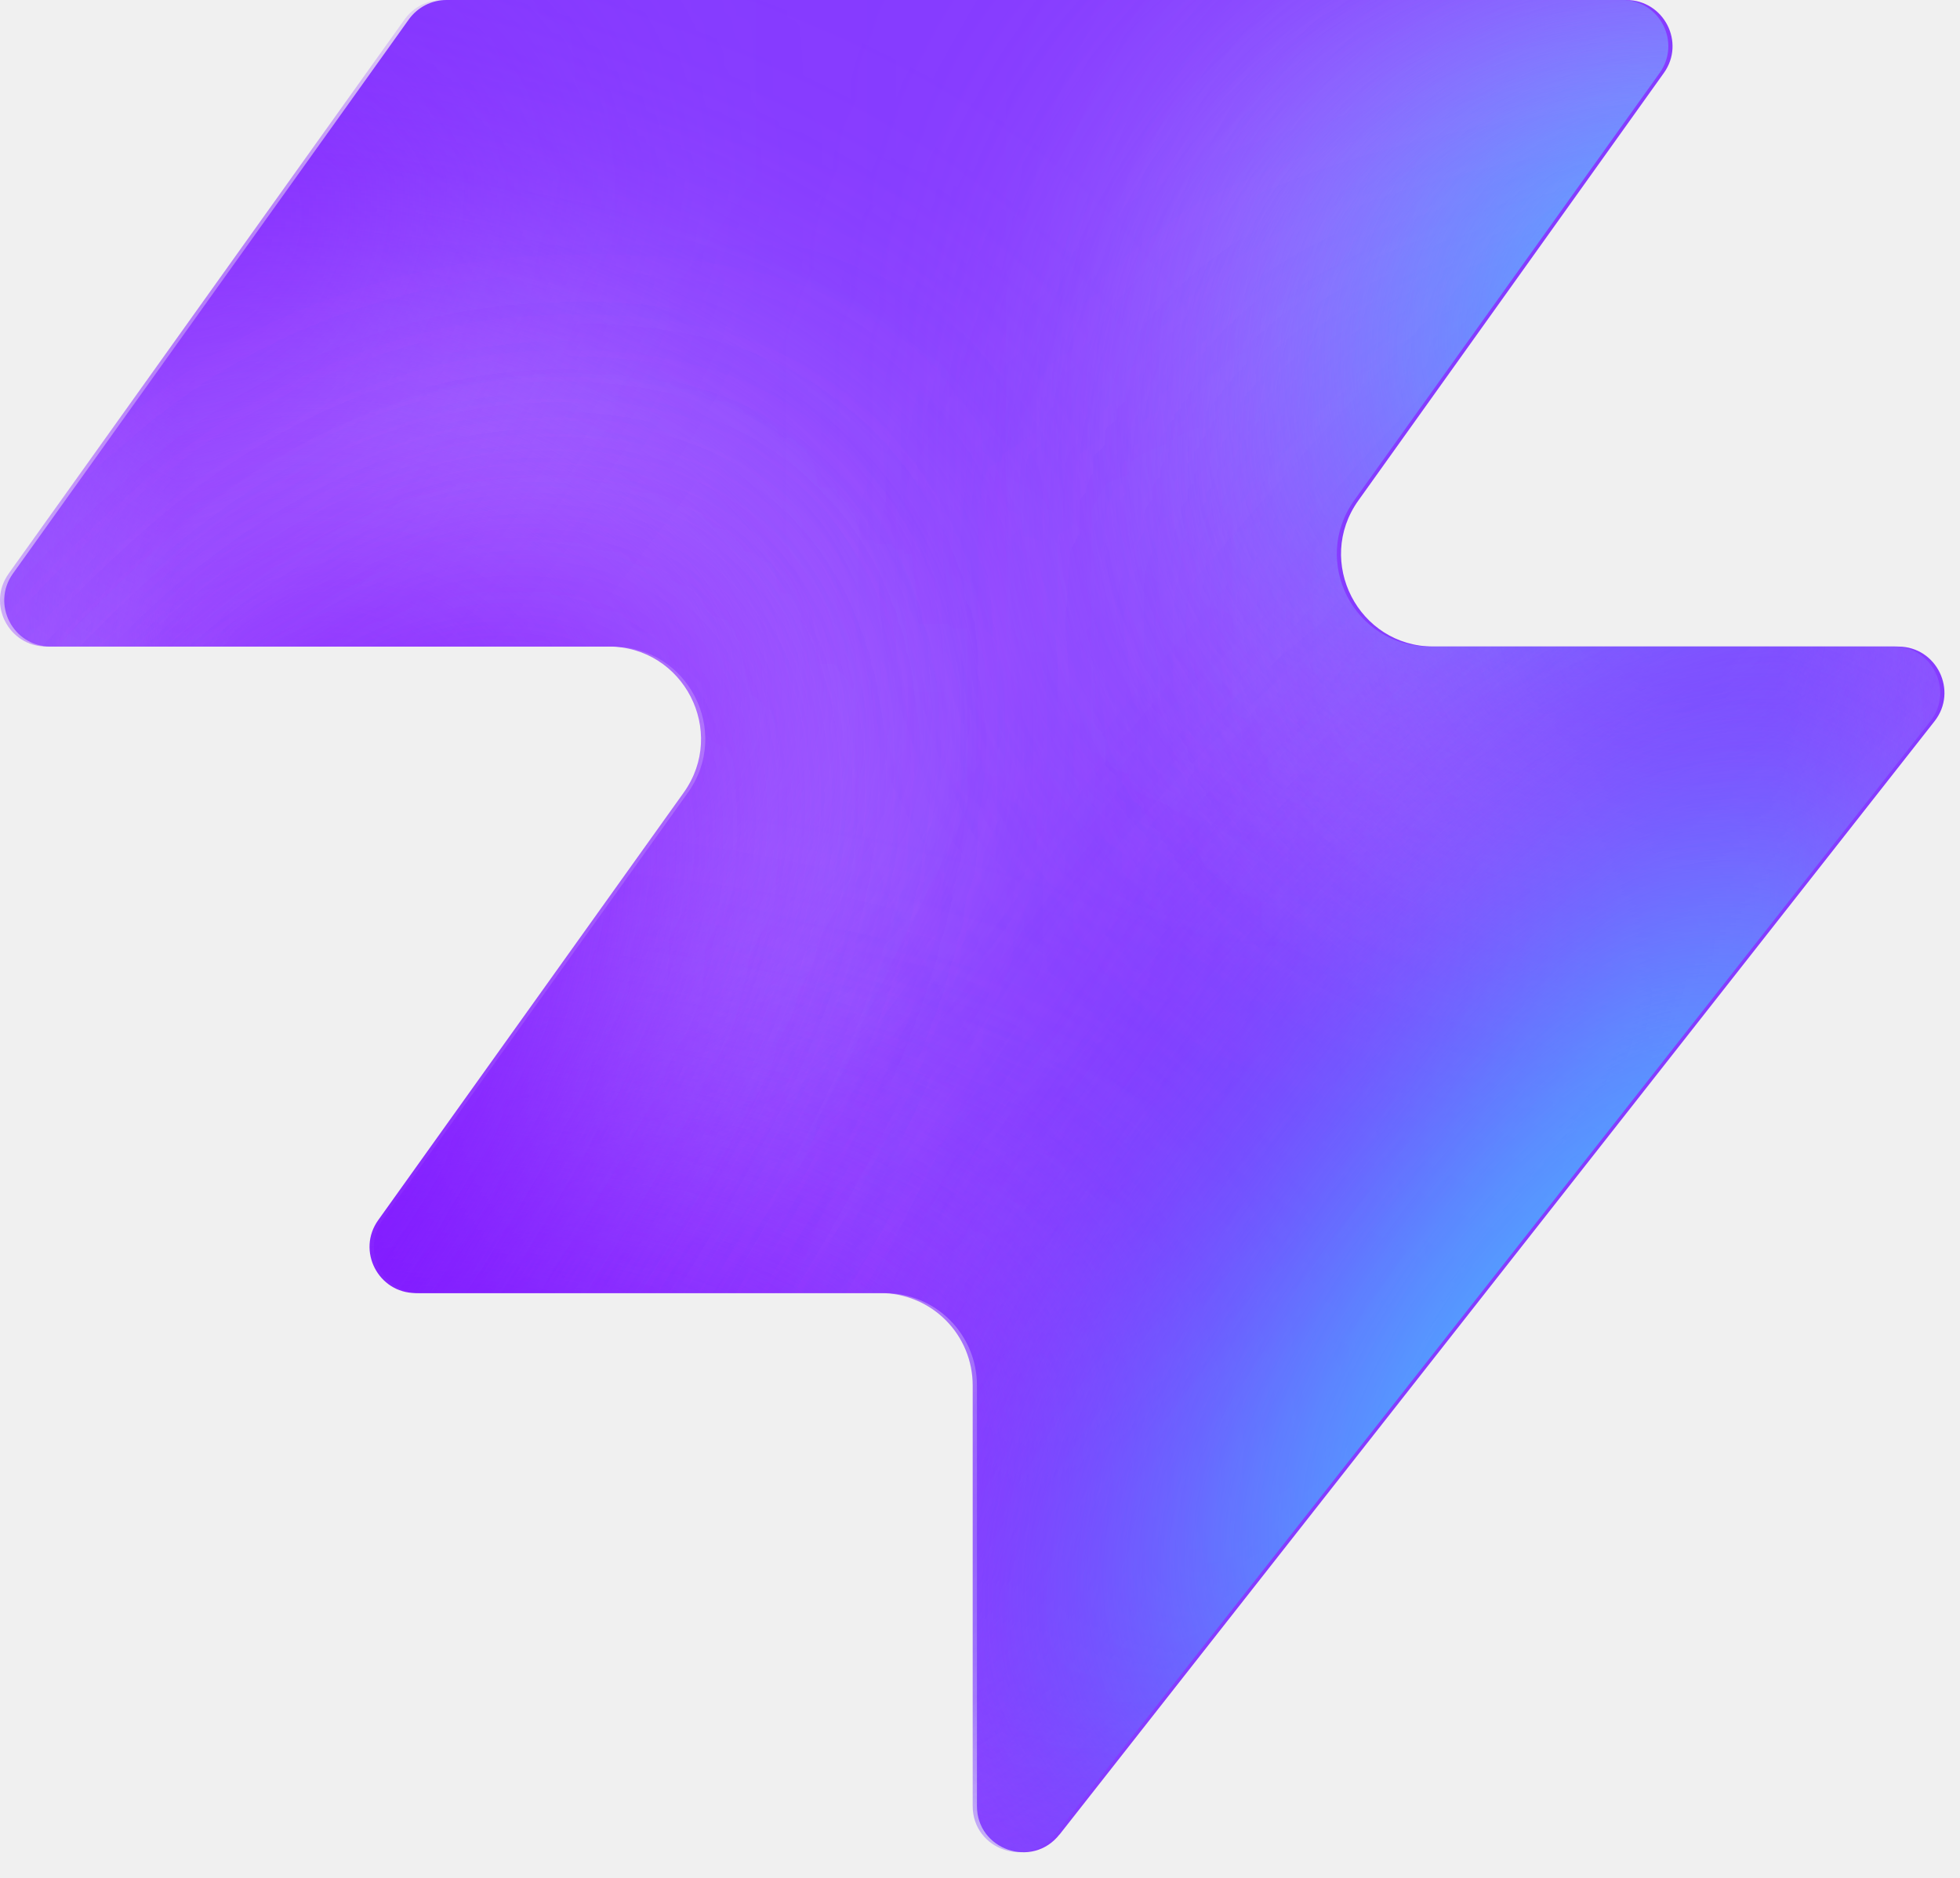
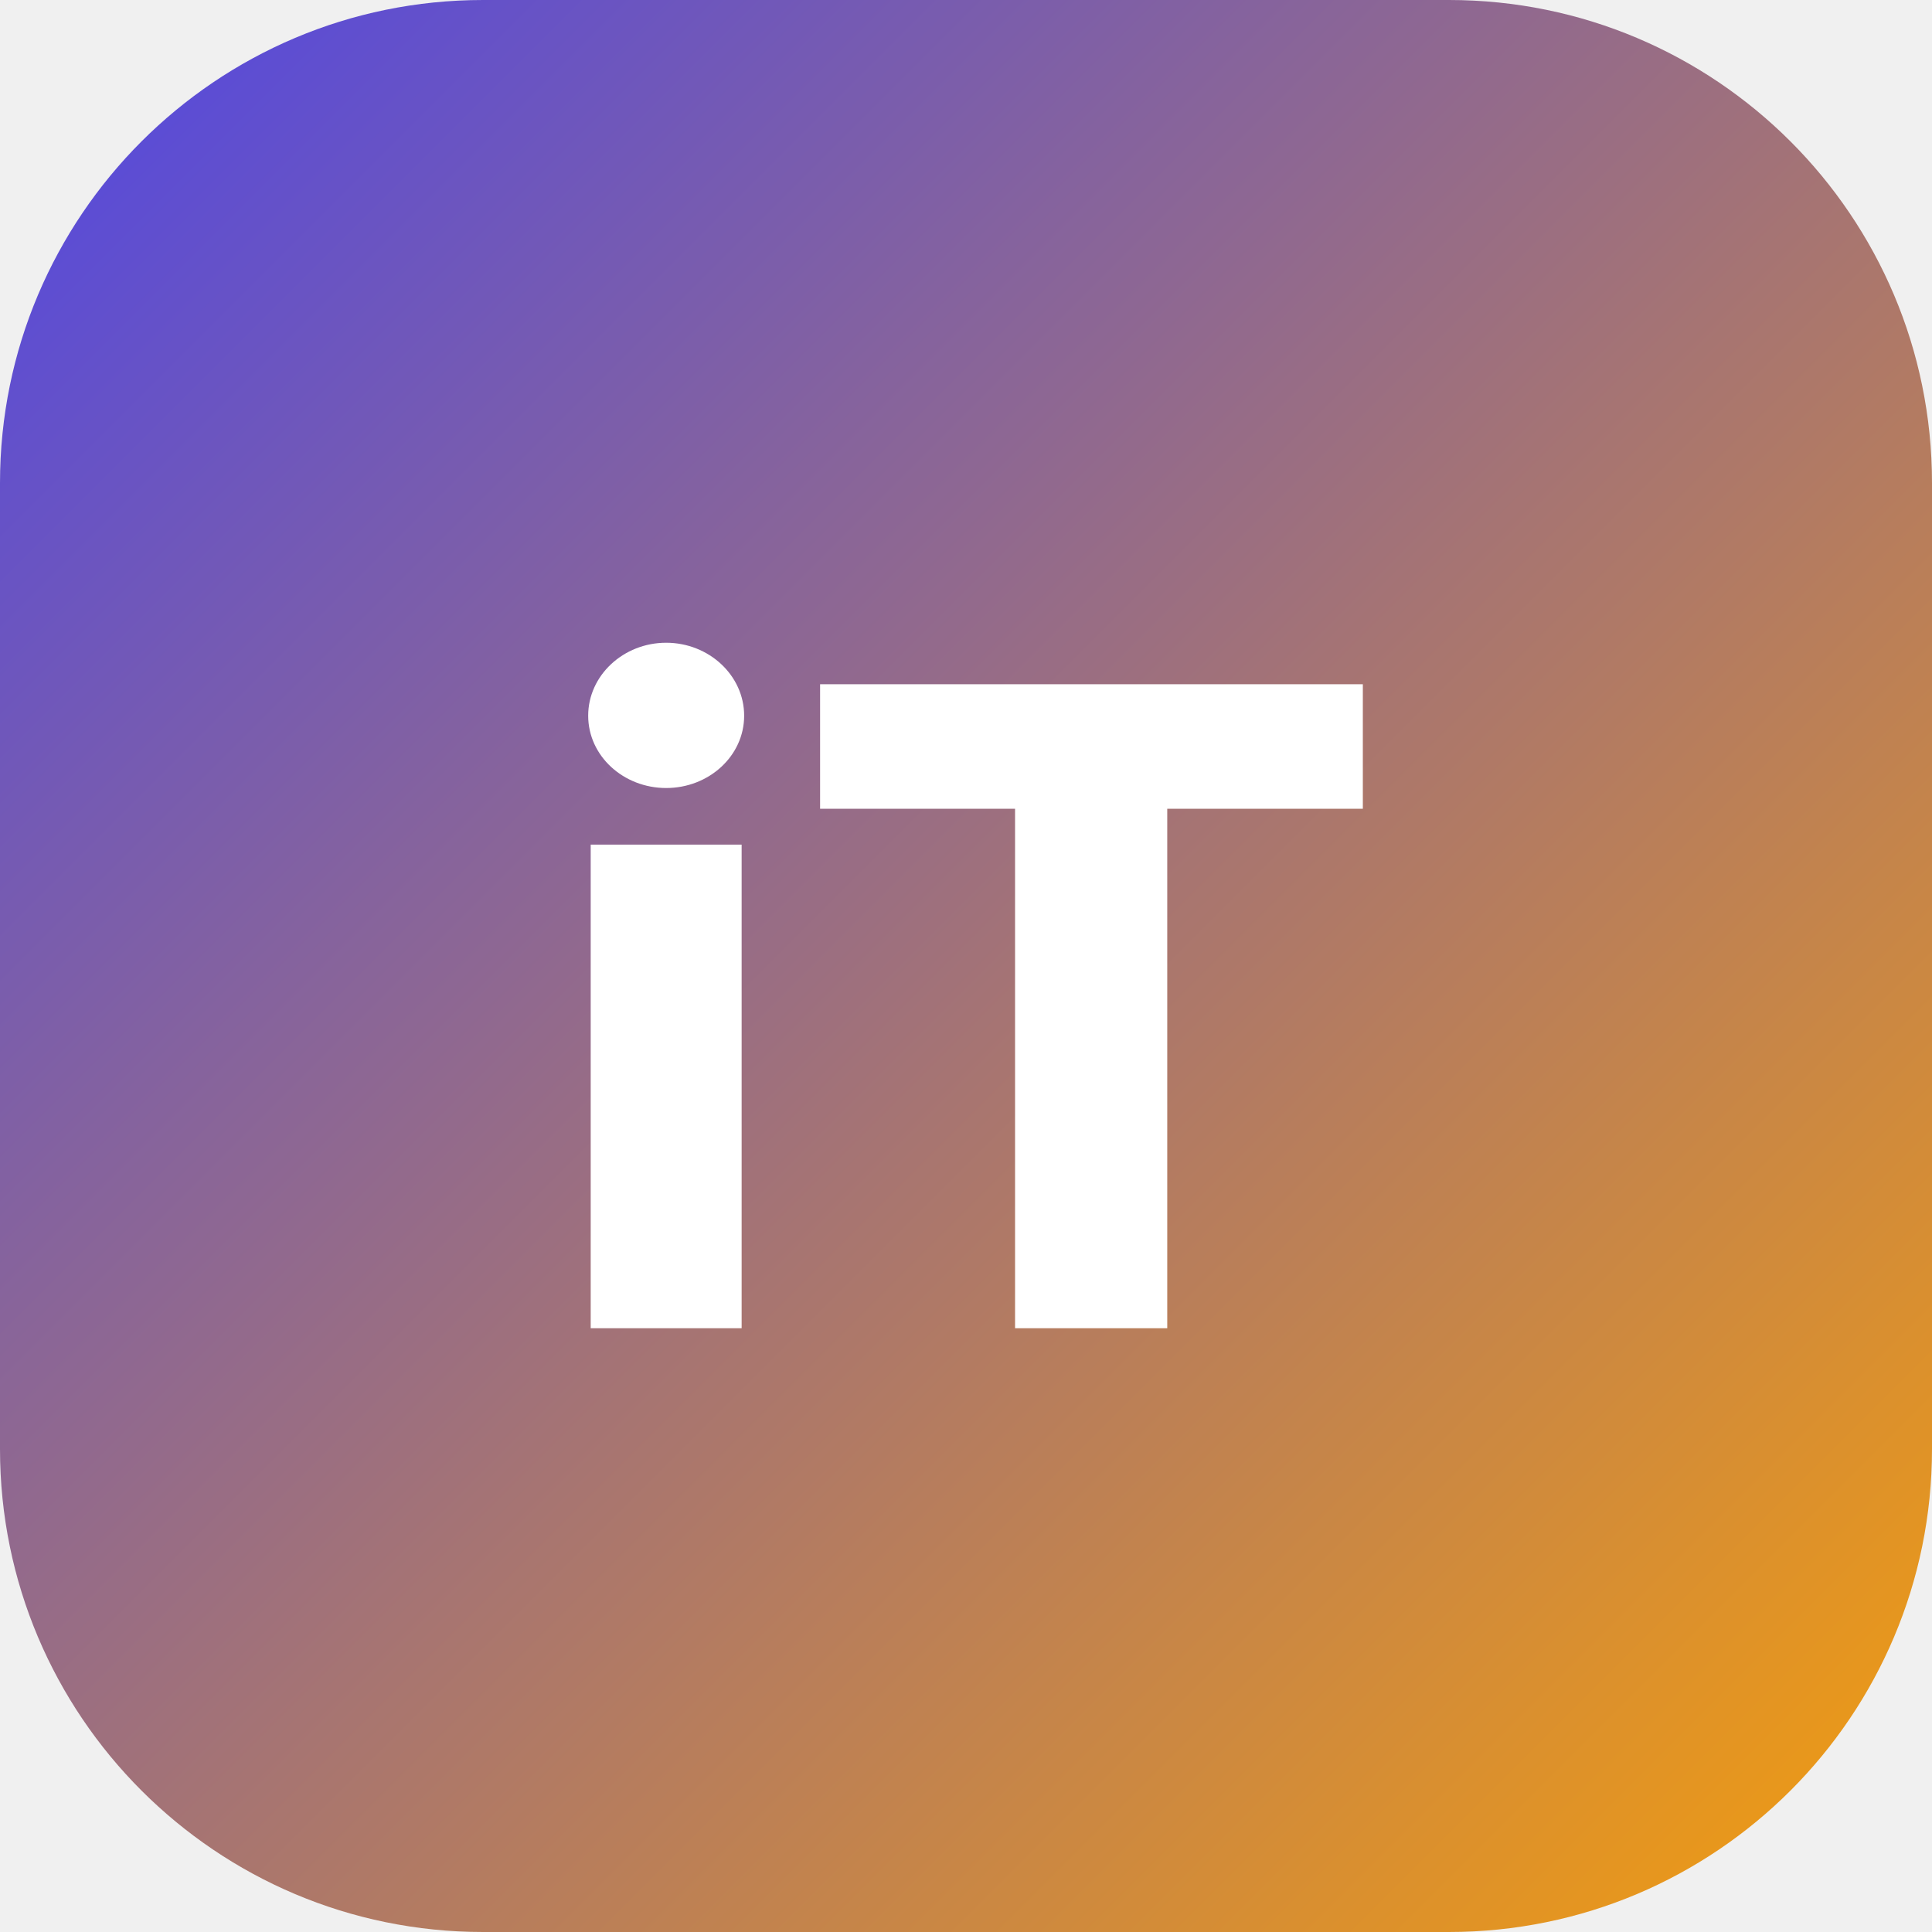
- <svg xmlns="http://www.w3.org/2000/svg" width="48" height="46" fill="none" viewBox="0 0 48 46">
-   <path fill="#863bff" d="M25.946 44.938c-.664.845-2.021.375-2.021-.698V33.937a2.26 2.26 0 0 0-2.262-2.262H10.287c-.92 0-1.456-1.04-.92-1.788l7.48-10.471c1.07-1.497 0-3.578-1.842-3.578H1.237c-.92 0-1.456-1.04-.92-1.788L10.013.474c.214-.297.556-.474.92-.474h28.894c.92 0 1.456 1.04.92 1.788l-7.48 10.471c-1.07 1.498 0 3.579 1.842 3.579h11.377c.943 0 1.473 1.088.89 1.83L25.947 44.94z" style="fill:#863bff;fill:color(display-p3 .525 .23 1);fill-opacity:1" />
-   <mask id="a" width="48" height="46" x="0" y="0" maskUnits="userSpaceOnUse" style="mask-type:alpha">
-     <path fill="#000" d="M25.842 44.938c-.664.844-2.021.375-2.021-.698V33.937a2.26 2.26 0 0 0-2.262-2.262H10.183c-.92 0-1.456-1.04-.92-1.788l7.48-10.471c1.07-1.498 0-3.579-1.842-3.579H1.133c-.92 0-1.456-1.04-.92-1.787L9.91.473c.214-.297.556-.474.92-.474h28.894c.92 0 1.456 1.04.92 1.788l-7.48 10.471c-1.07 1.498 0 3.578 1.842 3.578h11.377c.943 0 1.473 1.088.89 1.832L25.843 44.94z" style="fill:#000;fill-opacity:1" />
-   </mask>
-   <g mask="url(#a)">
-     <g filter="url(#b)">
-       <ellipse cx="5.508" cy="14.704" fill="#ede6ff" rx="5.508" ry="14.704" style="fill:#ede6ff;fill:color(display-p3 .927 .903 1);fill-opacity:1" transform="matrix(.00324 1 1 -.00324 -4.47 31.516)" />
-     </g>
-     <g filter="url(#c)">
-       <ellipse cx="10.399" cy="29.851" fill="#ede6ff" rx="10.399" ry="29.851" style="fill:#ede6ff;fill:color(display-p3 .927 .903 1);fill-opacity:1" transform="matrix(.00324 1 1 -.00324 -39.328 7.883)" />
-     </g>
-     <g filter="url(#d)">
-       <ellipse cx="5.508" cy="30.487" fill="#7e14ff" rx="5.508" ry="30.487" style="fill:#7e14ff;fill:color(display-p3 .492 .077 1);fill-opacity:1" transform="rotate(89.814 -25.913 -14.639)scale(1 -1)" />
-     </g>
-     <g filter="url(#e)">
-       <ellipse cx="5.508" cy="30.599" fill="#7e14ff" rx="5.508" ry="30.599" style="fill:#7e14ff;fill:color(display-p3 .492 .077 1);fill-opacity:1" transform="rotate(89.814 -32.644 -3.334)scale(1 -1)" />
-     </g>
-     <g filter="url(#f)">
-       <ellipse cx="5.508" cy="30.599" fill="#7e14ff" rx="5.508" ry="30.599" style="fill:#7e14ff;fill:color(display-p3 .492 .077 1);fill-opacity:1" transform="matrix(.00324 1 1 -.00324 -34.34 30.47)" />
-     </g>
-     <g filter="url(#g)">
-       <ellipse cx="14.072" cy="22.078" fill="#ede6ff" rx="14.072" ry="22.078" style="fill:#ede6ff;fill:color(display-p3 .927 .903 1);fill-opacity:1" transform="rotate(93.35 24.506 48.493)scale(-1 1)" />
-     </g>
-     <g filter="url(#h)">
-       <ellipse cx="3.47" cy="21.501" fill="#7e14ff" rx="3.47" ry="21.501" style="fill:#7e14ff;fill:color(display-p3 .492 .077 1);fill-opacity:1" transform="rotate(89.009 28.708 47.59)scale(-1 1)" />
-     </g>
-     <g filter="url(#i)">
-       <ellipse cx="3.47" cy="21.501" fill="#7e14ff" rx="3.47" ry="21.501" style="fill:#7e14ff;fill:color(display-p3 .492 .077 1);fill-opacity:1" transform="rotate(89.009 28.708 47.59)scale(-1 1)" />
-     </g>
-     <g filter="url(#j)">
-       <ellipse cx=".387" cy="8.972" fill="#7e14ff" rx="4.407" ry="29.108" style="fill:#7e14ff;fill:color(display-p3 .492 .077 1);fill-opacity:1" transform="rotate(39.51 .387 8.972)" />
-     </g>
-     <g filter="url(#k)">
-       <ellipse cx="47.523" cy="-6.092" fill="#7e14ff" rx="4.407" ry="29.108" style="fill:#7e14ff;fill:color(display-p3 .492 .077 1);fill-opacity:1" transform="rotate(37.892 47.523 -6.092)" />
-     </g>
-     <g filter="url(#l)">
-       <ellipse cx="41.412" cy="6.333" fill="#47bfff" rx="5.971" ry="9.665" style="fill:#47bfff;fill:color(display-p3 .28 .748 1);fill-opacity:1" transform="rotate(37.892 41.412 6.333)" />
-     </g>
-     <g filter="url(#m)">
-       <ellipse cx="-1.879" cy="38.332" fill="#7e14ff" rx="4.407" ry="29.108" style="fill:#7e14ff;fill:color(display-p3 .492 .077 1);fill-opacity:1" transform="rotate(37.892 -1.88 38.332)" />
-     </g>
-     <g filter="url(#n)">
-       <ellipse cx="-1.879" cy="38.332" fill="#7e14ff" rx="4.407" ry="29.108" style="fill:#7e14ff;fill:color(display-p3 .492 .077 1);fill-opacity:1" transform="rotate(37.892 -1.88 38.332)" />
-     </g>
-     <g filter="url(#o)">
-       <ellipse cx="35.651" cy="29.907" fill="#7e14ff" rx="4.407" ry="29.108" style="fill:#7e14ff;fill:color(display-p3 .492 .077 1);fill-opacity:1" transform="rotate(37.892 35.651 29.907)" />
-     </g>
-     <g filter="url(#p)">
-       <ellipse cx="38.418" cy="32.4" fill="#47bfff" rx="5.971" ry="15.297" style="fill:#47bfff;fill:color(display-p3 .28 .748 1);fill-opacity:1" transform="rotate(37.892 38.418 32.4)" />
-     </g>
-   </g>
+ <svg xmlns="http://www.w3.org/2000/svg" width="48" height="48" viewBox="0 0 48 48">
  <defs>
-     <filter id="b" width="60.045" height="41.654" x="-19.77" y="16.149" color-interpolation-filters="sRGB" filterUnits="userSpaceOnUse">
-       <feFlood flood-opacity="0" result="BackgroundImageFix" />
-       <feBlend in="SourceGraphic" in2="BackgroundImageFix" result="shape" />
-       <feGaussianBlur result="effect1_foregroundBlur_2002_17158" stdDeviation="7.659" />
-     </filter>
-     <filter id="c" width="90.34" height="51.437" x="-54.613" y="-7.533" color-interpolation-filters="sRGB" filterUnits="userSpaceOnUse">
-       <feFlood flood-opacity="0" result="BackgroundImageFix" />
-       <feBlend in="SourceGraphic" in2="BackgroundImageFix" result="shape" />
-       <feGaussianBlur result="effect1_foregroundBlur_2002_17158" stdDeviation="7.659" />
-     </filter>
-     <filter id="d" width="79.355" height="29.4" x="-49.64" y="2.03" color-interpolation-filters="sRGB" filterUnits="userSpaceOnUse">
-       <feFlood flood-opacity="0" result="BackgroundImageFix" />
-       <feBlend in="SourceGraphic" in2="BackgroundImageFix" result="shape" />
-       <feGaussianBlur result="effect1_foregroundBlur_2002_17158" stdDeviation="4.596" />
-     </filter>
-     <filter id="e" width="79.579" height="29.4" x="-45.045" y="20.029" color-interpolation-filters="sRGB" filterUnits="userSpaceOnUse">
-       <feFlood flood-opacity="0" result="BackgroundImageFix" />
-       <feBlend in="SourceGraphic" in2="BackgroundImageFix" result="shape" />
-       <feGaussianBlur result="effect1_foregroundBlur_2002_17158" stdDeviation="4.596" />
-     </filter>
-     <filter id="f" width="79.579" height="29.4" x="-43.513" y="21.178" color-interpolation-filters="sRGB" filterUnits="userSpaceOnUse">
-       <feFlood flood-opacity="0" result="BackgroundImageFix" />
-       <feBlend in="SourceGraphic" in2="BackgroundImageFix" result="shape" />
-       <feGaussianBlur result="effect1_foregroundBlur_2002_17158" stdDeviation="4.596" />
-     </filter>
-     <filter id="g" width="74.749" height="58.852" x="15.756" y="-17.901" color-interpolation-filters="sRGB" filterUnits="userSpaceOnUse">
-       <feFlood flood-opacity="0" result="BackgroundImageFix" />
-       <feBlend in="SourceGraphic" in2="BackgroundImageFix" result="shape" />
-       <feGaussianBlur result="effect1_foregroundBlur_2002_17158" stdDeviation="7.659" />
-     </filter>
-     <filter id="h" width="61.377" height="25.362" x="23.548" y="2.284" color-interpolation-filters="sRGB" filterUnits="userSpaceOnUse">
-       <feFlood flood-opacity="0" result="BackgroundImageFix" />
-       <feBlend in="SourceGraphic" in2="BackgroundImageFix" result="shape" />
-       <feGaussianBlur result="effect1_foregroundBlur_2002_17158" stdDeviation="4.596" />
-     </filter>
-     <filter id="i" width="61.377" height="25.362" x="23.548" y="2.284" color-interpolation-filters="sRGB" filterUnits="userSpaceOnUse">
-       <feFlood flood-opacity="0" result="BackgroundImageFix" />
-       <feBlend in="SourceGraphic" in2="BackgroundImageFix" result="shape" />
-       <feGaussianBlur result="effect1_foregroundBlur_2002_17158" stdDeviation="4.596" />
-     </filter>
-     <filter id="j" width="56.045" height="63.649" x="-27.636" y="-22.853" color-interpolation-filters="sRGB" filterUnits="userSpaceOnUse">
-       <feFlood flood-opacity="0" result="BackgroundImageFix" />
-       <feBlend in="SourceGraphic" in2="BackgroundImageFix" result="shape" />
-       <feGaussianBlur result="effect1_foregroundBlur_2002_17158" stdDeviation="4.596" />
-     </filter>
-     <filter id="k" width="54.814" height="64.646" x="20.116" y="-38.415" color-interpolation-filters="sRGB" filterUnits="userSpaceOnUse">
-       <feFlood flood-opacity="0" result="BackgroundImageFix" />
-       <feBlend in="SourceGraphic" in2="BackgroundImageFix" result="shape" />
-       <feGaussianBlur result="effect1_foregroundBlur_2002_17158" stdDeviation="4.596" />
-     </filter>
-     <filter id="l" width="33.541" height="35.313" x="24.641" y="-11.323" color-interpolation-filters="sRGB" filterUnits="userSpaceOnUse">
-       <feFlood flood-opacity="0" result="BackgroundImageFix" />
-       <feBlend in="SourceGraphic" in2="BackgroundImageFix" result="shape" />
-       <feGaussianBlur result="effect1_foregroundBlur_2002_17158" stdDeviation="4.596" />
-     </filter>
-     <filter id="m" width="54.814" height="64.646" x="-29.286" y="6.009" color-interpolation-filters="sRGB" filterUnits="userSpaceOnUse">
-       <feFlood flood-opacity="0" result="BackgroundImageFix" />
-       <feBlend in="SourceGraphic" in2="BackgroundImageFix" result="shape" />
-       <feGaussianBlur result="effect1_foregroundBlur_2002_17158" stdDeviation="4.596" />
-     </filter>
-     <filter id="n" width="54.814" height="64.646" x="-29.286" y="6.009" color-interpolation-filters="sRGB" filterUnits="userSpaceOnUse">
-       <feFlood flood-opacity="0" result="BackgroundImageFix" />
-       <feBlend in="SourceGraphic" in2="BackgroundImageFix" result="shape" />
-       <feGaussianBlur result="effect1_foregroundBlur_2002_17158" stdDeviation="4.596" />
-     </filter>
-     <filter id="o" width="54.814" height="64.646" x="8.244" y="-2.416" color-interpolation-filters="sRGB" filterUnits="userSpaceOnUse">
-       <feFlood flood-opacity="0" result="BackgroundImageFix" />
-       <feBlend in="SourceGraphic" in2="BackgroundImageFix" result="shape" />
-       <feGaussianBlur result="effect1_foregroundBlur_2002_17158" stdDeviation="4.596" />
-     </filter>
-     <filter id="p" width="39.409" height="43.623" x="18.713" y="10.588" color-interpolation-filters="sRGB" filterUnits="userSpaceOnUse">
-       <feFlood flood-opacity="0" result="BackgroundImageFix" />
-       <feBlend in="SourceGraphic" in2="BackgroundImageFix" result="shape" />
-       <feGaussianBlur result="effect1_foregroundBlur_2002_17158" stdDeviation="4.596" />
-     </filter>
+     <linearGradient id="g" x1="0%" y1="0%" x2="100%" y2="100%">
+       <stop offset="0%" stop-color="#4f46e5" />
+       <stop offset="100%" stop-color="#f59e0b" />
+     </linearGradient>
  </defs>
+   <rect width="48" height="48" rx="12" fill="url(#g)" />
+   <text x="24" y="33" text-anchor="middle" font-family="system-ui,-apple-system,sans-serif" font-weight="800" font-size="22" fill="#fff">iT</text>
</svg>
